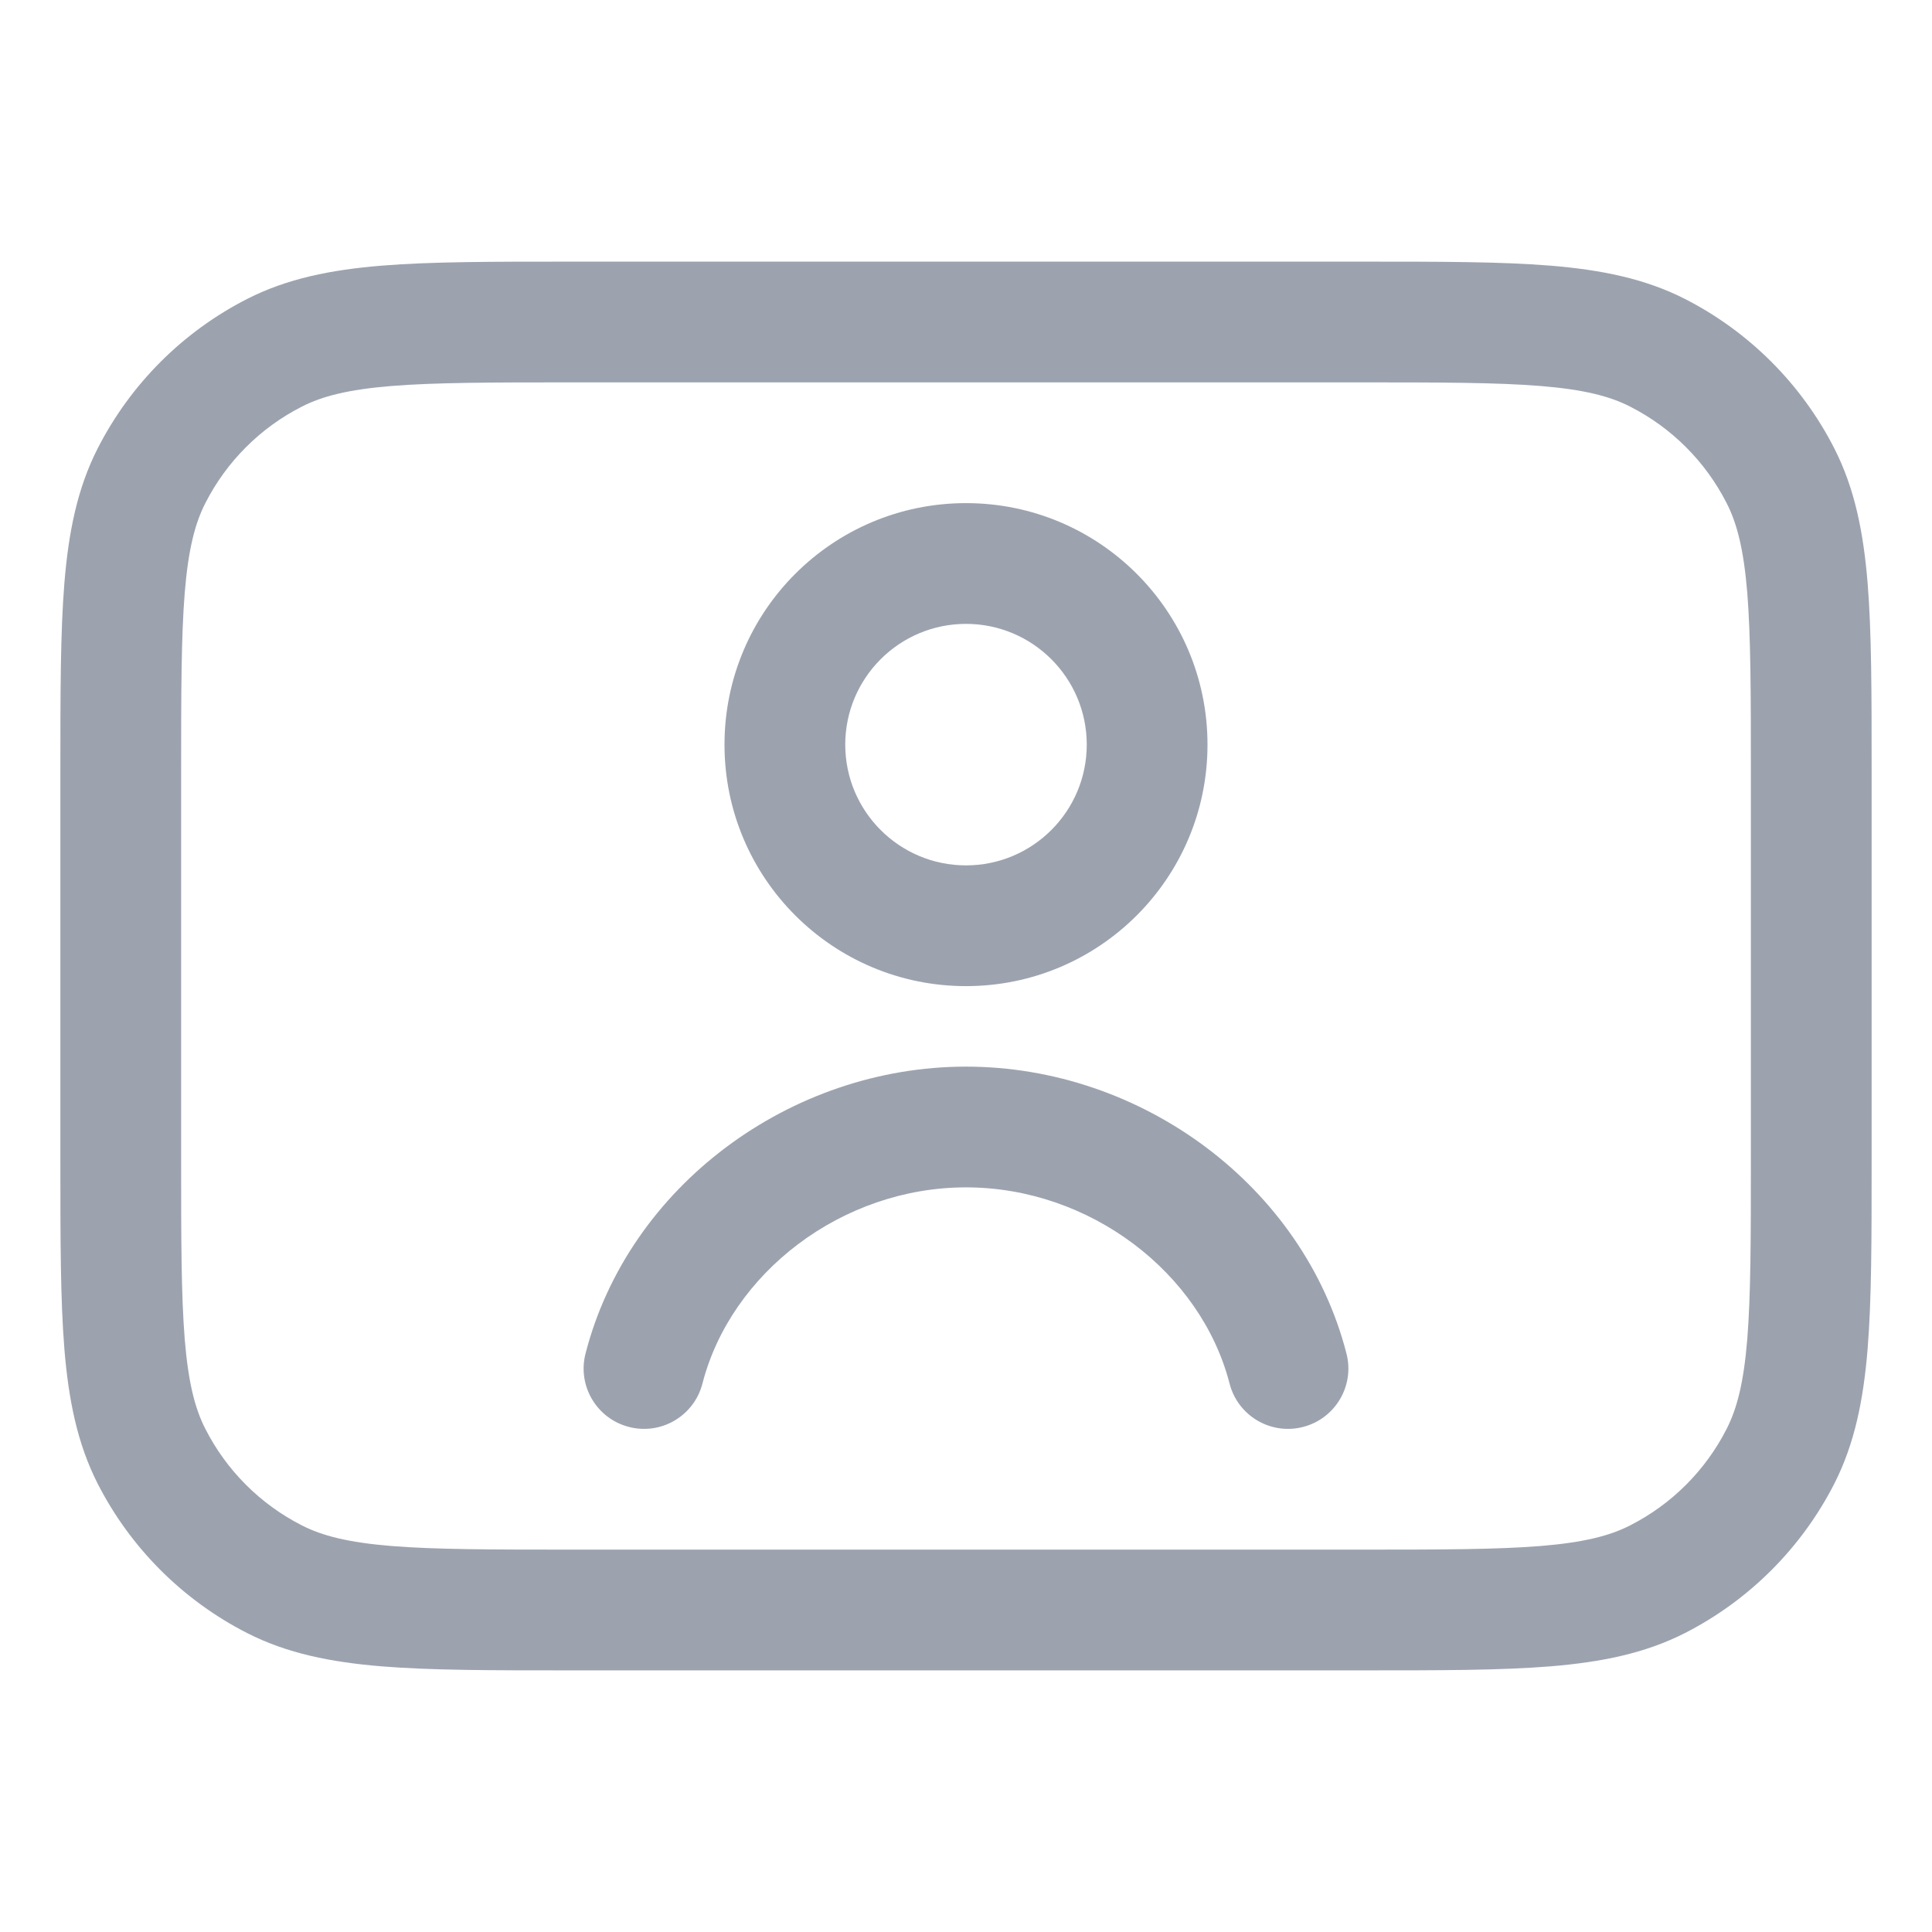
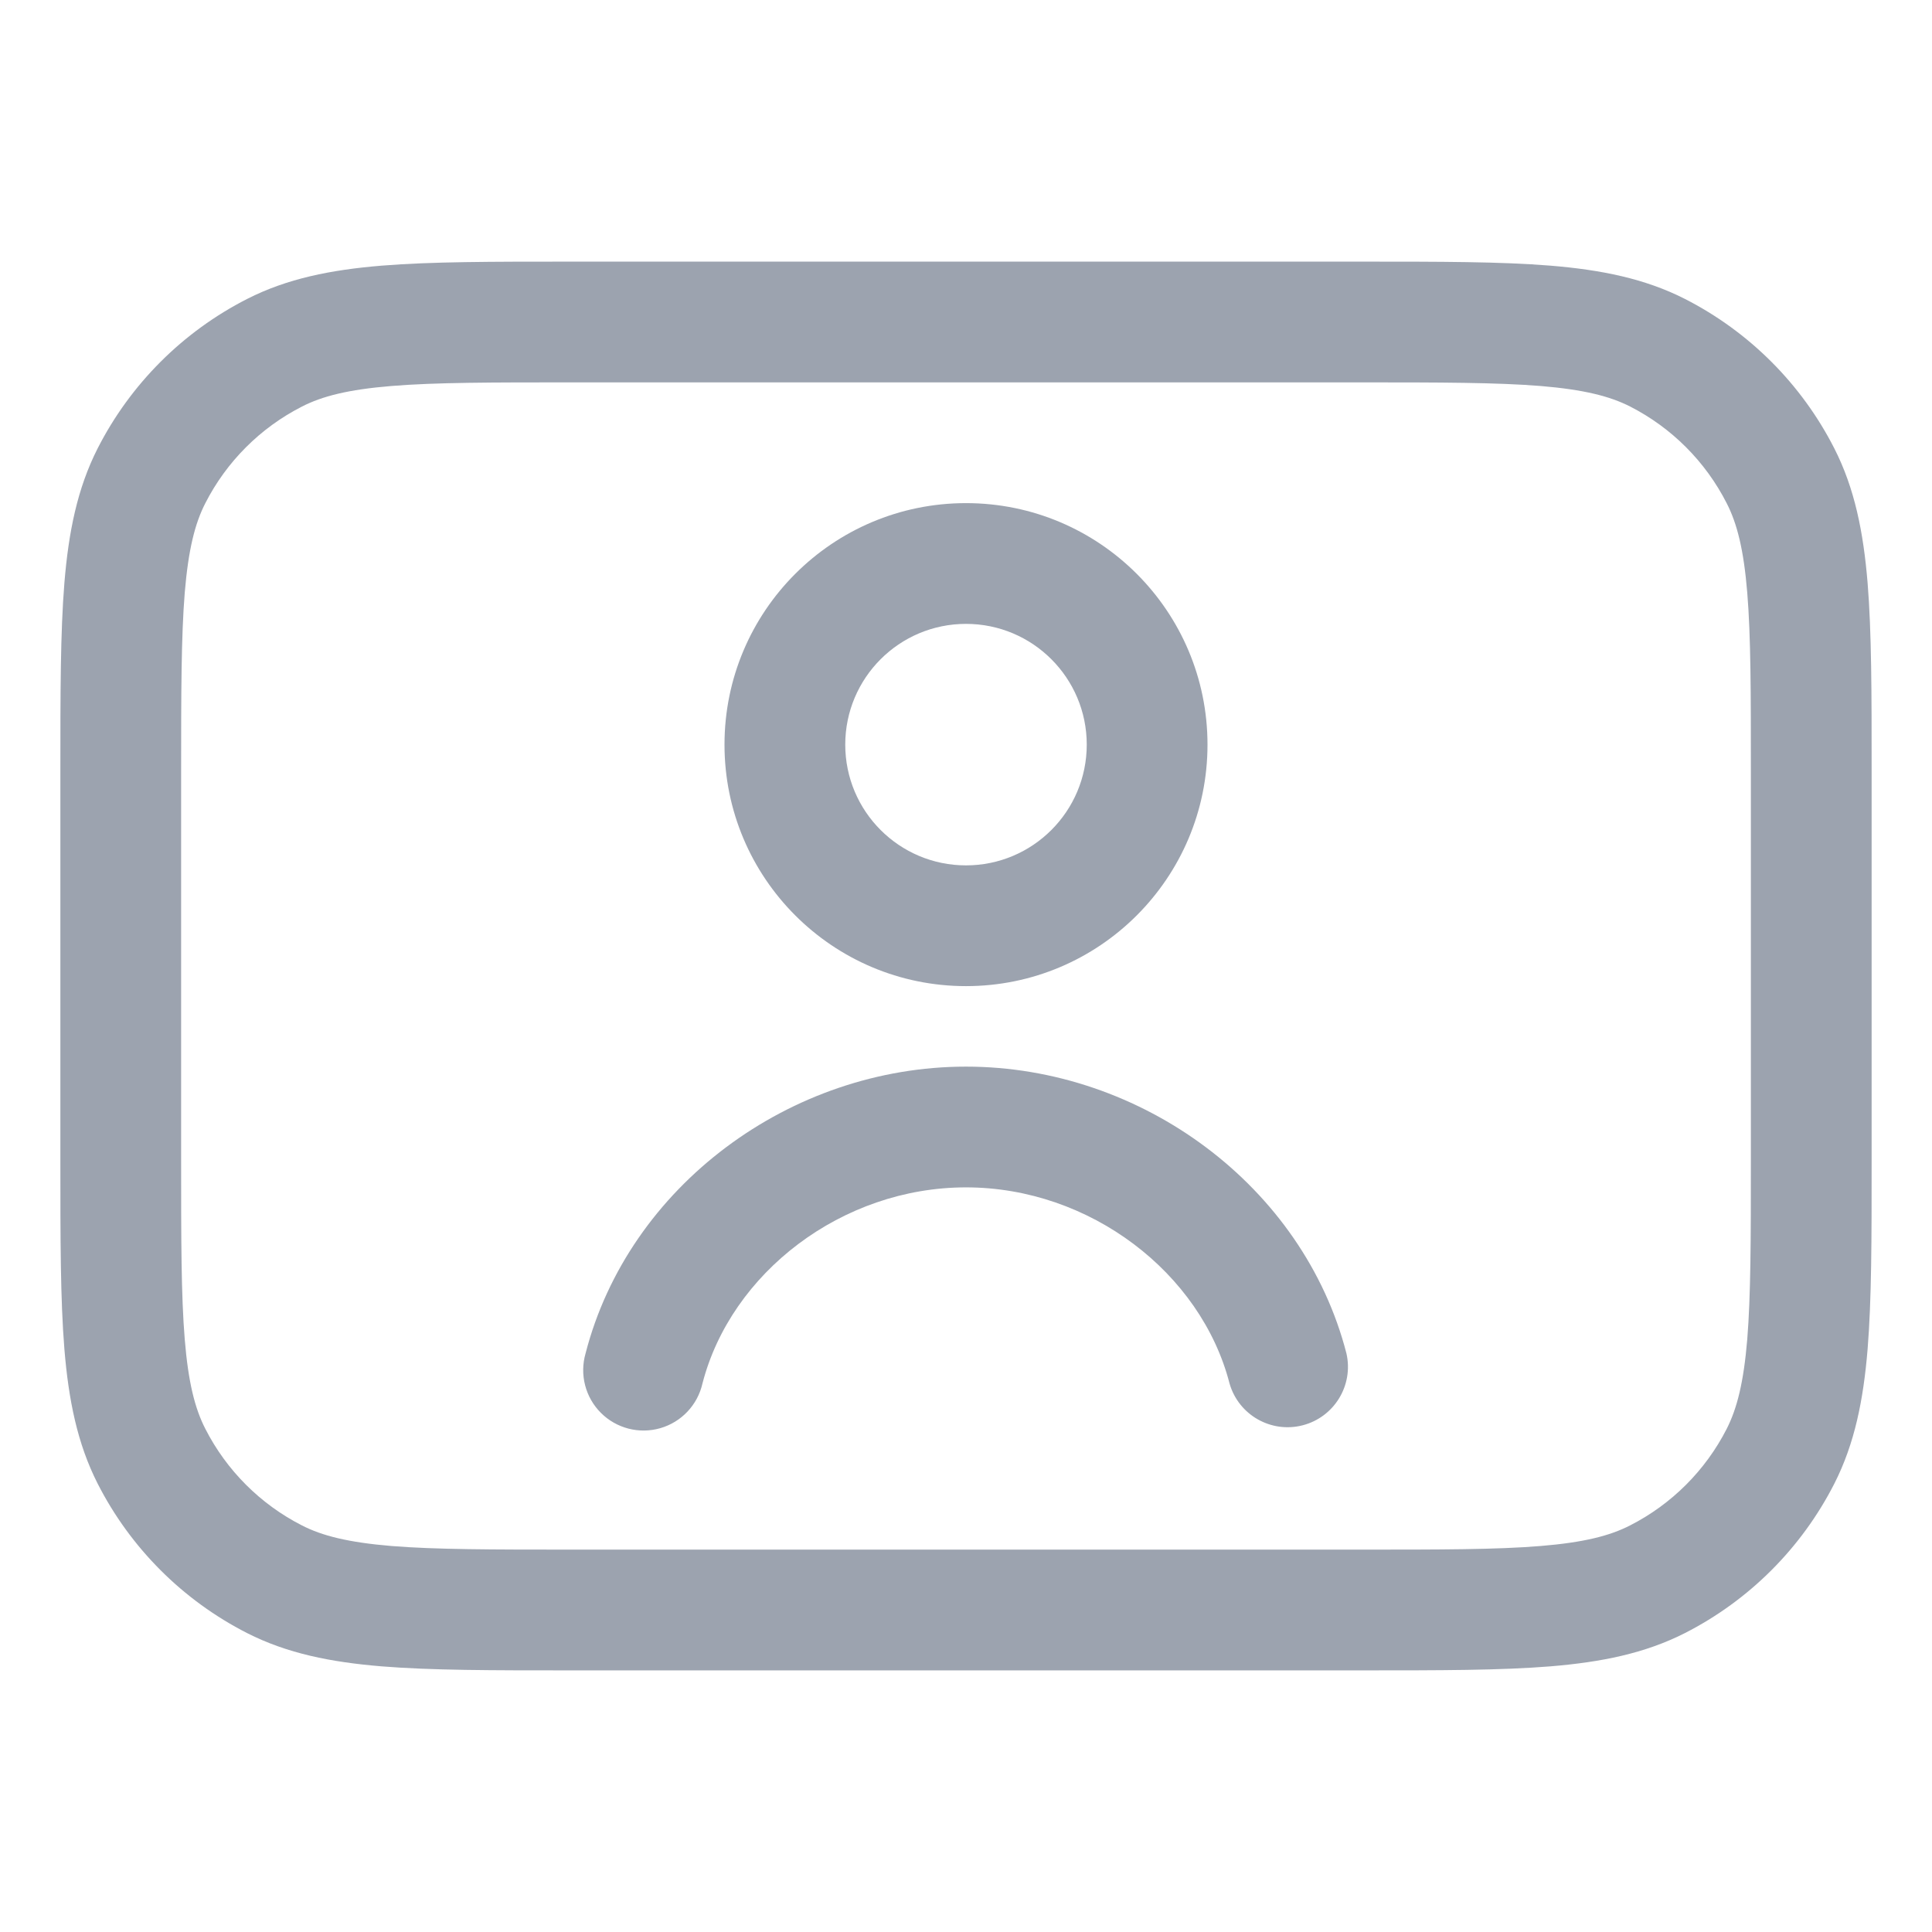
- <svg xmlns="http://www.w3.org/2000/svg" width="24" height="24" viewBox="0 0 24 24" fill="none">
-   <path d="M12 14.75C10.459 14.75 9.08 15.812 8.726 17.187C8.623 17.588 8.214 17.83 7.813 17.726C7.412 17.623 7.17 17.214 7.274 16.813C7.808 14.738 9.814 13.25 12 13.25C14.187 13.25 16.192 14.738 16.726 16.813C16.83 17.214 16.588 17.623 16.187 17.726C15.786 17.83 15.377 17.588 15.274 17.187C14.92 15.812 13.541 14.75 12 14.75Z" fill="#9CA3AF" />
-   <path fill-rule="evenodd" clip-rule="evenodd" d="M12 6.25C10.343 6.25 9 7.593 9 9.25C9 10.907 10.343 12.25 12 12.25C13.657 12.25 15 10.907 15 9.25C15 7.593 13.657 6.25 12 6.25ZM10.5 9.25C10.5 8.422 11.172 7.75 12 7.75C12.828 7.75 13.5 8.422 13.5 9.25C13.5 10.078 12.828 10.75 12 10.75C11.172 10.75 10.5 10.078 10.5 9.25Z" fill="#9CA3AF" />
-   <path fill-rule="evenodd" clip-rule="evenodd" d="M7.067 3.25H16.933C17.885 3.25 18.646 3.25 19.26 3.3C19.89 3.352 20.432 3.46 20.93 3.713C21.729 4.121 22.379 4.771 22.787 5.571C23.04 6.068 23.148 6.61 23.2 7.24C23.25 7.854 23.25 8.615 23.25 9.567V14.432C23.25 15.385 23.25 16.146 23.2 16.76C23.148 17.39 23.04 17.932 22.787 18.43C22.379 19.229 21.729 19.879 20.93 20.287C20.432 20.54 19.89 20.648 19.26 20.7C18.646 20.75 17.885 20.75 16.933 20.75H7.067C6.115 20.75 5.354 20.75 4.74 20.7C4.11 20.648 3.568 20.54 3.071 20.287C2.271 19.879 1.621 19.229 1.213 18.43C0.96 17.932 0.852 17.39 0.8 16.76C0.75 16.146 0.75 15.385 0.75 14.433V9.567C0.75 8.615 0.75 7.854 0.8 7.24C0.852 6.61 0.96 6.068 1.213 5.571C1.621 4.771 2.271 4.121 3.071 3.713C3.568 3.46 4.11 3.352 4.74 3.3C5.354 3.25 6.115 3.25 7.067 3.25ZM4.862 4.795C4.325 4.839 4.003 4.922 3.752 5.05C3.234 5.313 2.813 5.734 2.55 6.252C2.422 6.503 2.339 6.825 2.295 7.362C2.251 7.908 2.25 8.608 2.25 9.6V14.4C2.25 15.393 2.251 16.092 2.295 16.638C2.339 17.175 2.422 17.497 2.55 17.748C2.813 18.266 3.234 18.687 3.752 18.95C4.003 19.078 4.325 19.161 4.862 19.205C5.408 19.249 6.108 19.25 7.1 19.25H16.9C17.892 19.25 18.592 19.249 19.138 19.205C19.675 19.161 19.997 19.078 20.248 18.95C20.766 18.687 21.187 18.266 21.45 17.748C21.578 17.497 21.661 17.175 21.705 16.638C21.749 16.092 21.75 15.393 21.75 14.4V9.6C21.75 8.608 21.749 7.908 21.705 7.362C21.661 6.825 21.578 6.503 21.45 6.252C21.187 5.734 20.766 5.313 20.248 5.05C19.997 4.922 19.675 4.839 19.138 4.795C18.592 4.751 17.892 4.75 16.9 4.75H7.1C6.108 4.75 5.408 4.751 4.862 4.795Z" fill="#9CA3AF" />
+ <svg xmlns="http://www.w3.org/2000/svg" width="24" height="24" fill="none" viewBox="0 0 24 24">
+   <path fill="#9ca3af" d="M12 14.75c-1.541 0-2.92 1.062-3.274 2.437a.75.75 0 1 1-1.452-.374c.534-2.075 2.54-3.563 4.726-3.563s4.192 1.488 4.726 3.563a.75.75 0 0 1-1.452.374C14.92 15.812 13.54 14.75 12 14.75" />
+   <path fill="#9ca3af" fill-rule="evenodd" d="M12 6.25a3 3 0 1 0 0 6 3 3 0 0 0 0-6m-1.5 3a1.5 1.5 0 1 1 3 0 1.5 1.5 0 0 1-3 0" clip-rule="evenodd" />
+   <path fill="#9ca3af" fill-rule="evenodd" d="M7.067 3.25h9.866c.952 0 1.713 0 2.327.05.63.052 1.172.16 1.67.413a4.25 4.25 0 0 1 1.857 1.858c.253.497.361 1.04.413 1.67.05.613.05 1.374.05 2.326v4.865c0 .953 0 1.714-.05 2.328-.052.63-.16 1.172-.413 1.67a4.25 4.25 0 0 1-1.857 1.857c-.498.253-1.04.361-1.67.413-.614.05-1.375.05-2.327.05H7.067c-.952 0-1.713 0-2.327-.05-.63-.052-1.172-.16-1.67-.413a4.25 4.25 0 0 1-1.857-1.857C.96 17.932.852 17.39.8 16.76c-.05-.614-.05-1.375-.05-2.327V9.567c0-.952 0-1.713.05-2.327.052-.63.16-1.172.413-1.67a4.25 4.25 0 0 1 1.858-1.857c.497-.253 1.04-.361 1.67-.413.613-.05 1.374-.05 2.326-.05M4.862 4.795c-.537.044-.86.127-1.11.255A2.75 2.75 0 0 0 2.55 6.252c-.128.25-.21.573-.255 1.11-.044.546-.045 1.246-.045 2.238v4.8c0 .992 0 1.692.045 2.238.044.537.127.86.255 1.11a2.75 2.75 0 0 0 1.202 1.202c.25.128.573.21 1.11.255.546.044 1.246.045 2.238.045h9.8c.992 0 1.692 0 2.238-.045.537-.044.86-.127 1.11-.255a2.75 2.75 0 0 0 1.202-1.201c.128-.252.21-.574.255-1.111.044-.546.045-1.246.045-2.238V9.6c0-.992 0-1.692-.045-2.238-.044-.537-.127-.86-.255-1.11a2.75 2.75 0 0 0-1.2-1.202c-.252-.128-.574-.21-1.111-.255-.546-.044-1.246-.045-2.238-.045H7.1c-.992 0-1.692 0-2.238.045" clip-rule="evenodd" />
</svg>
